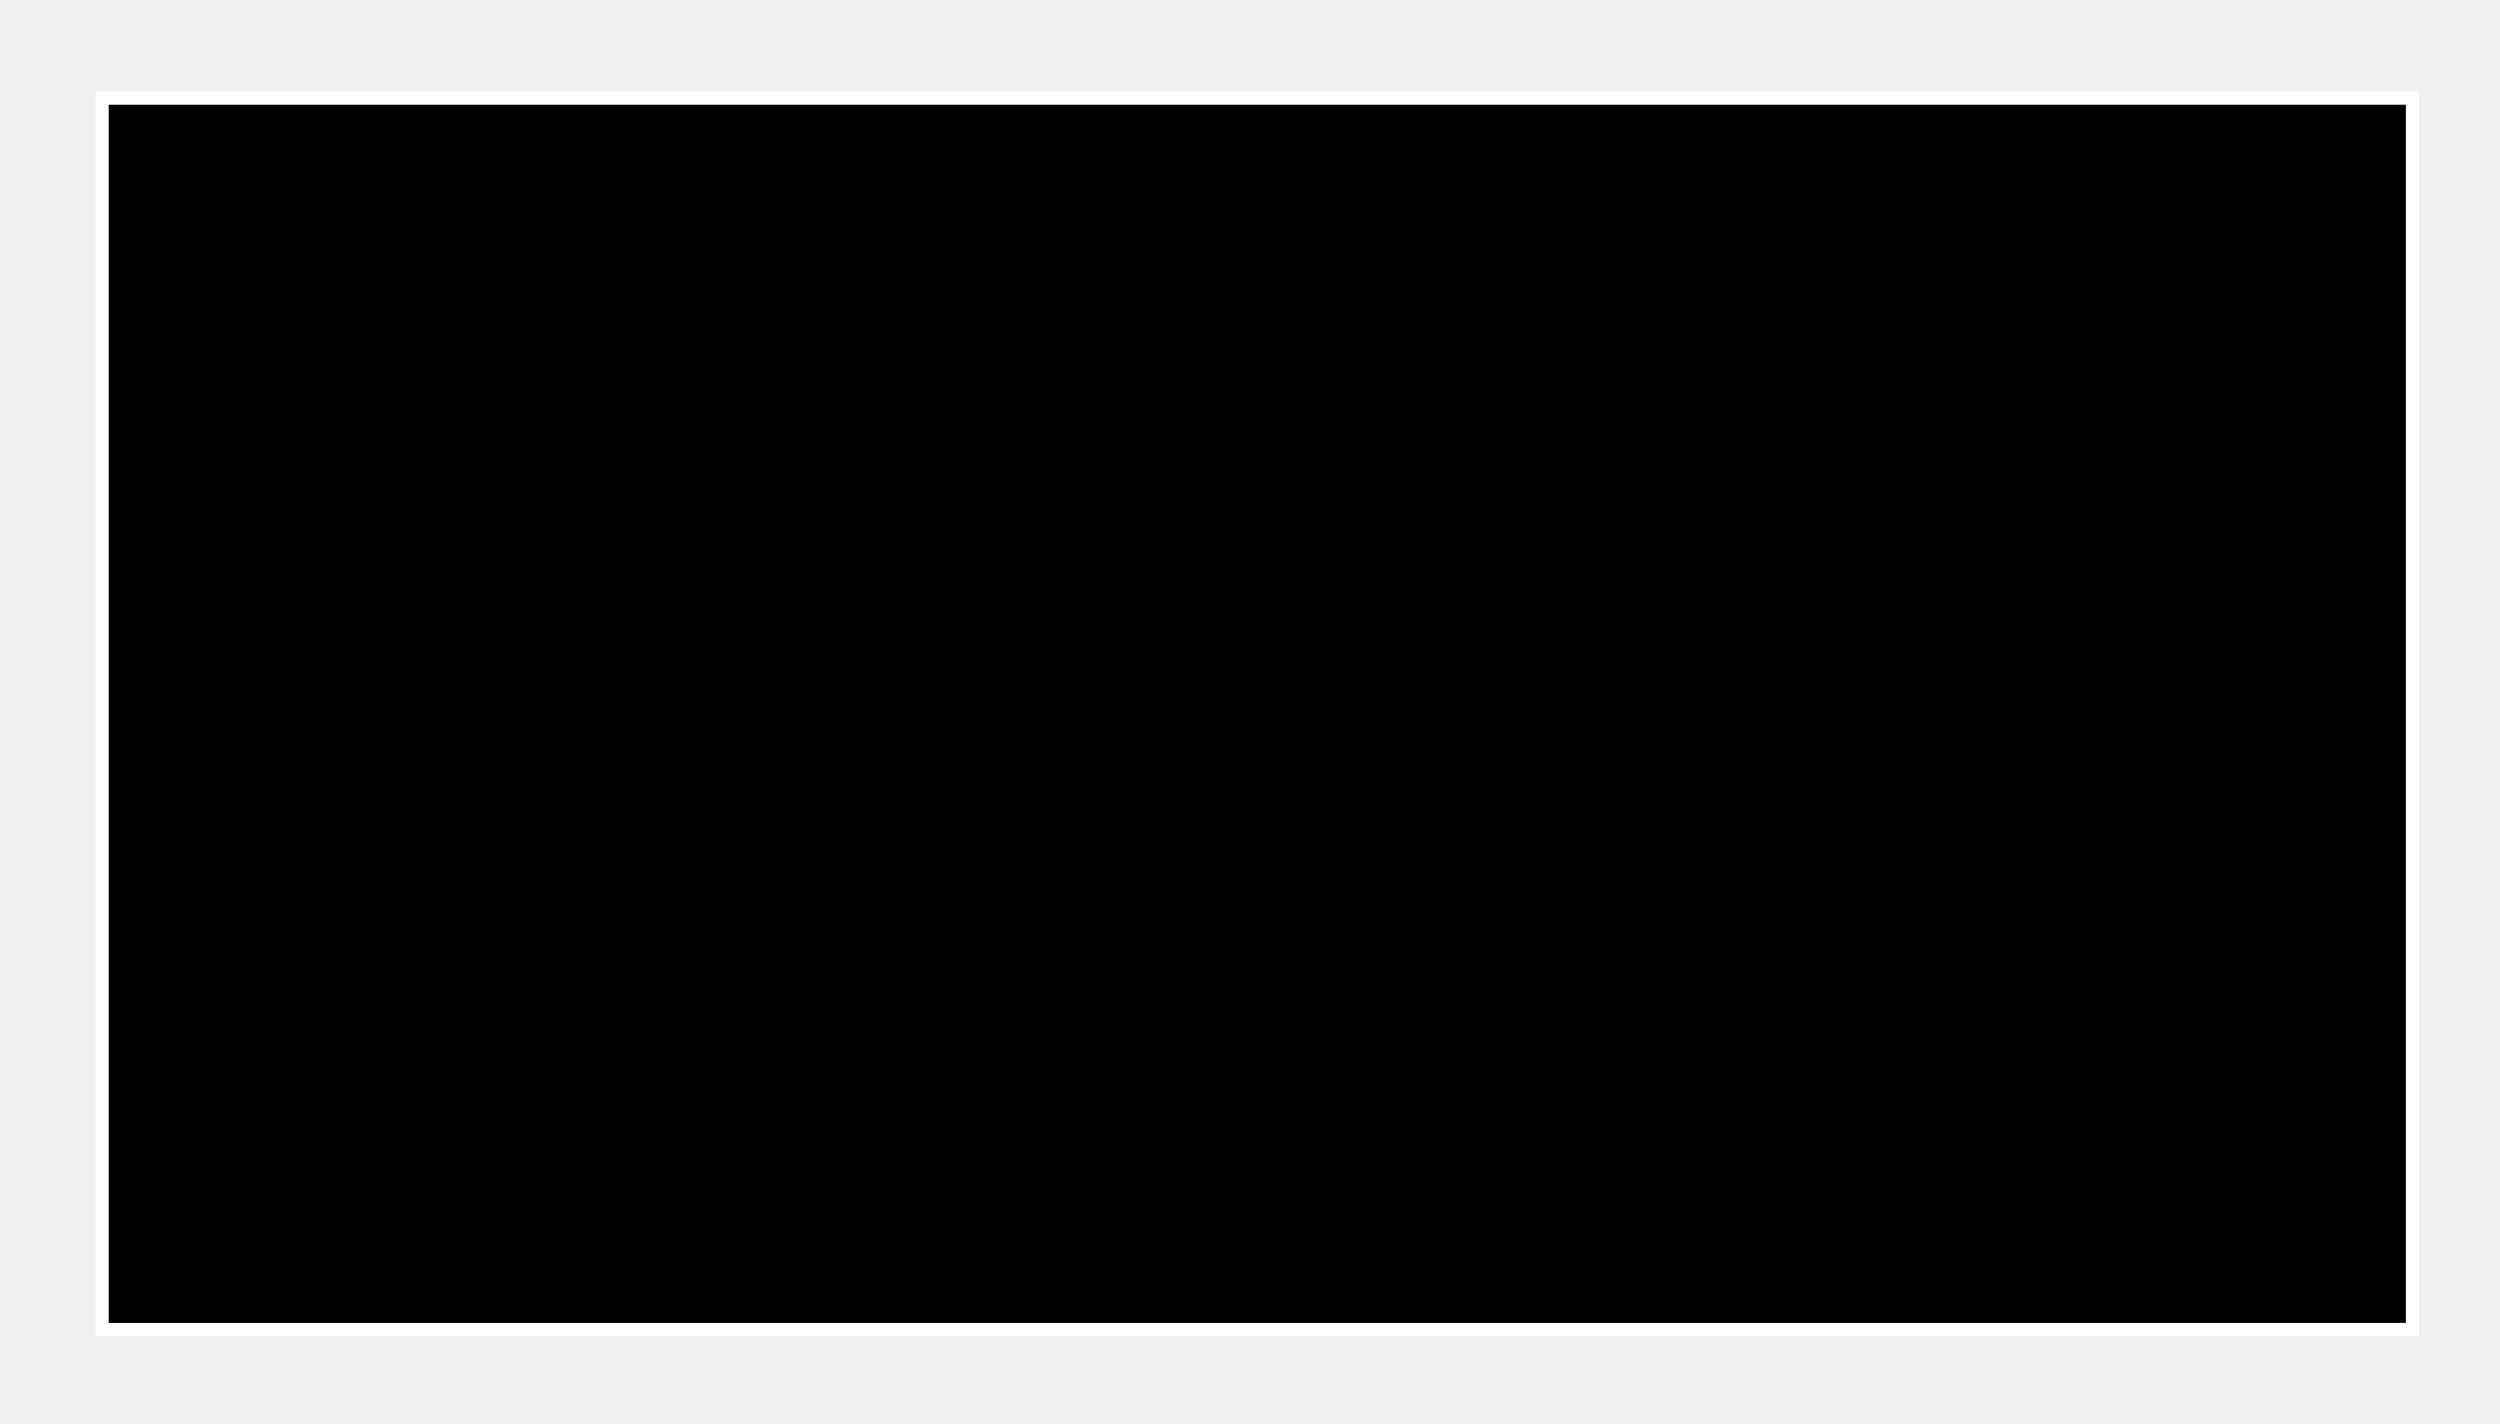
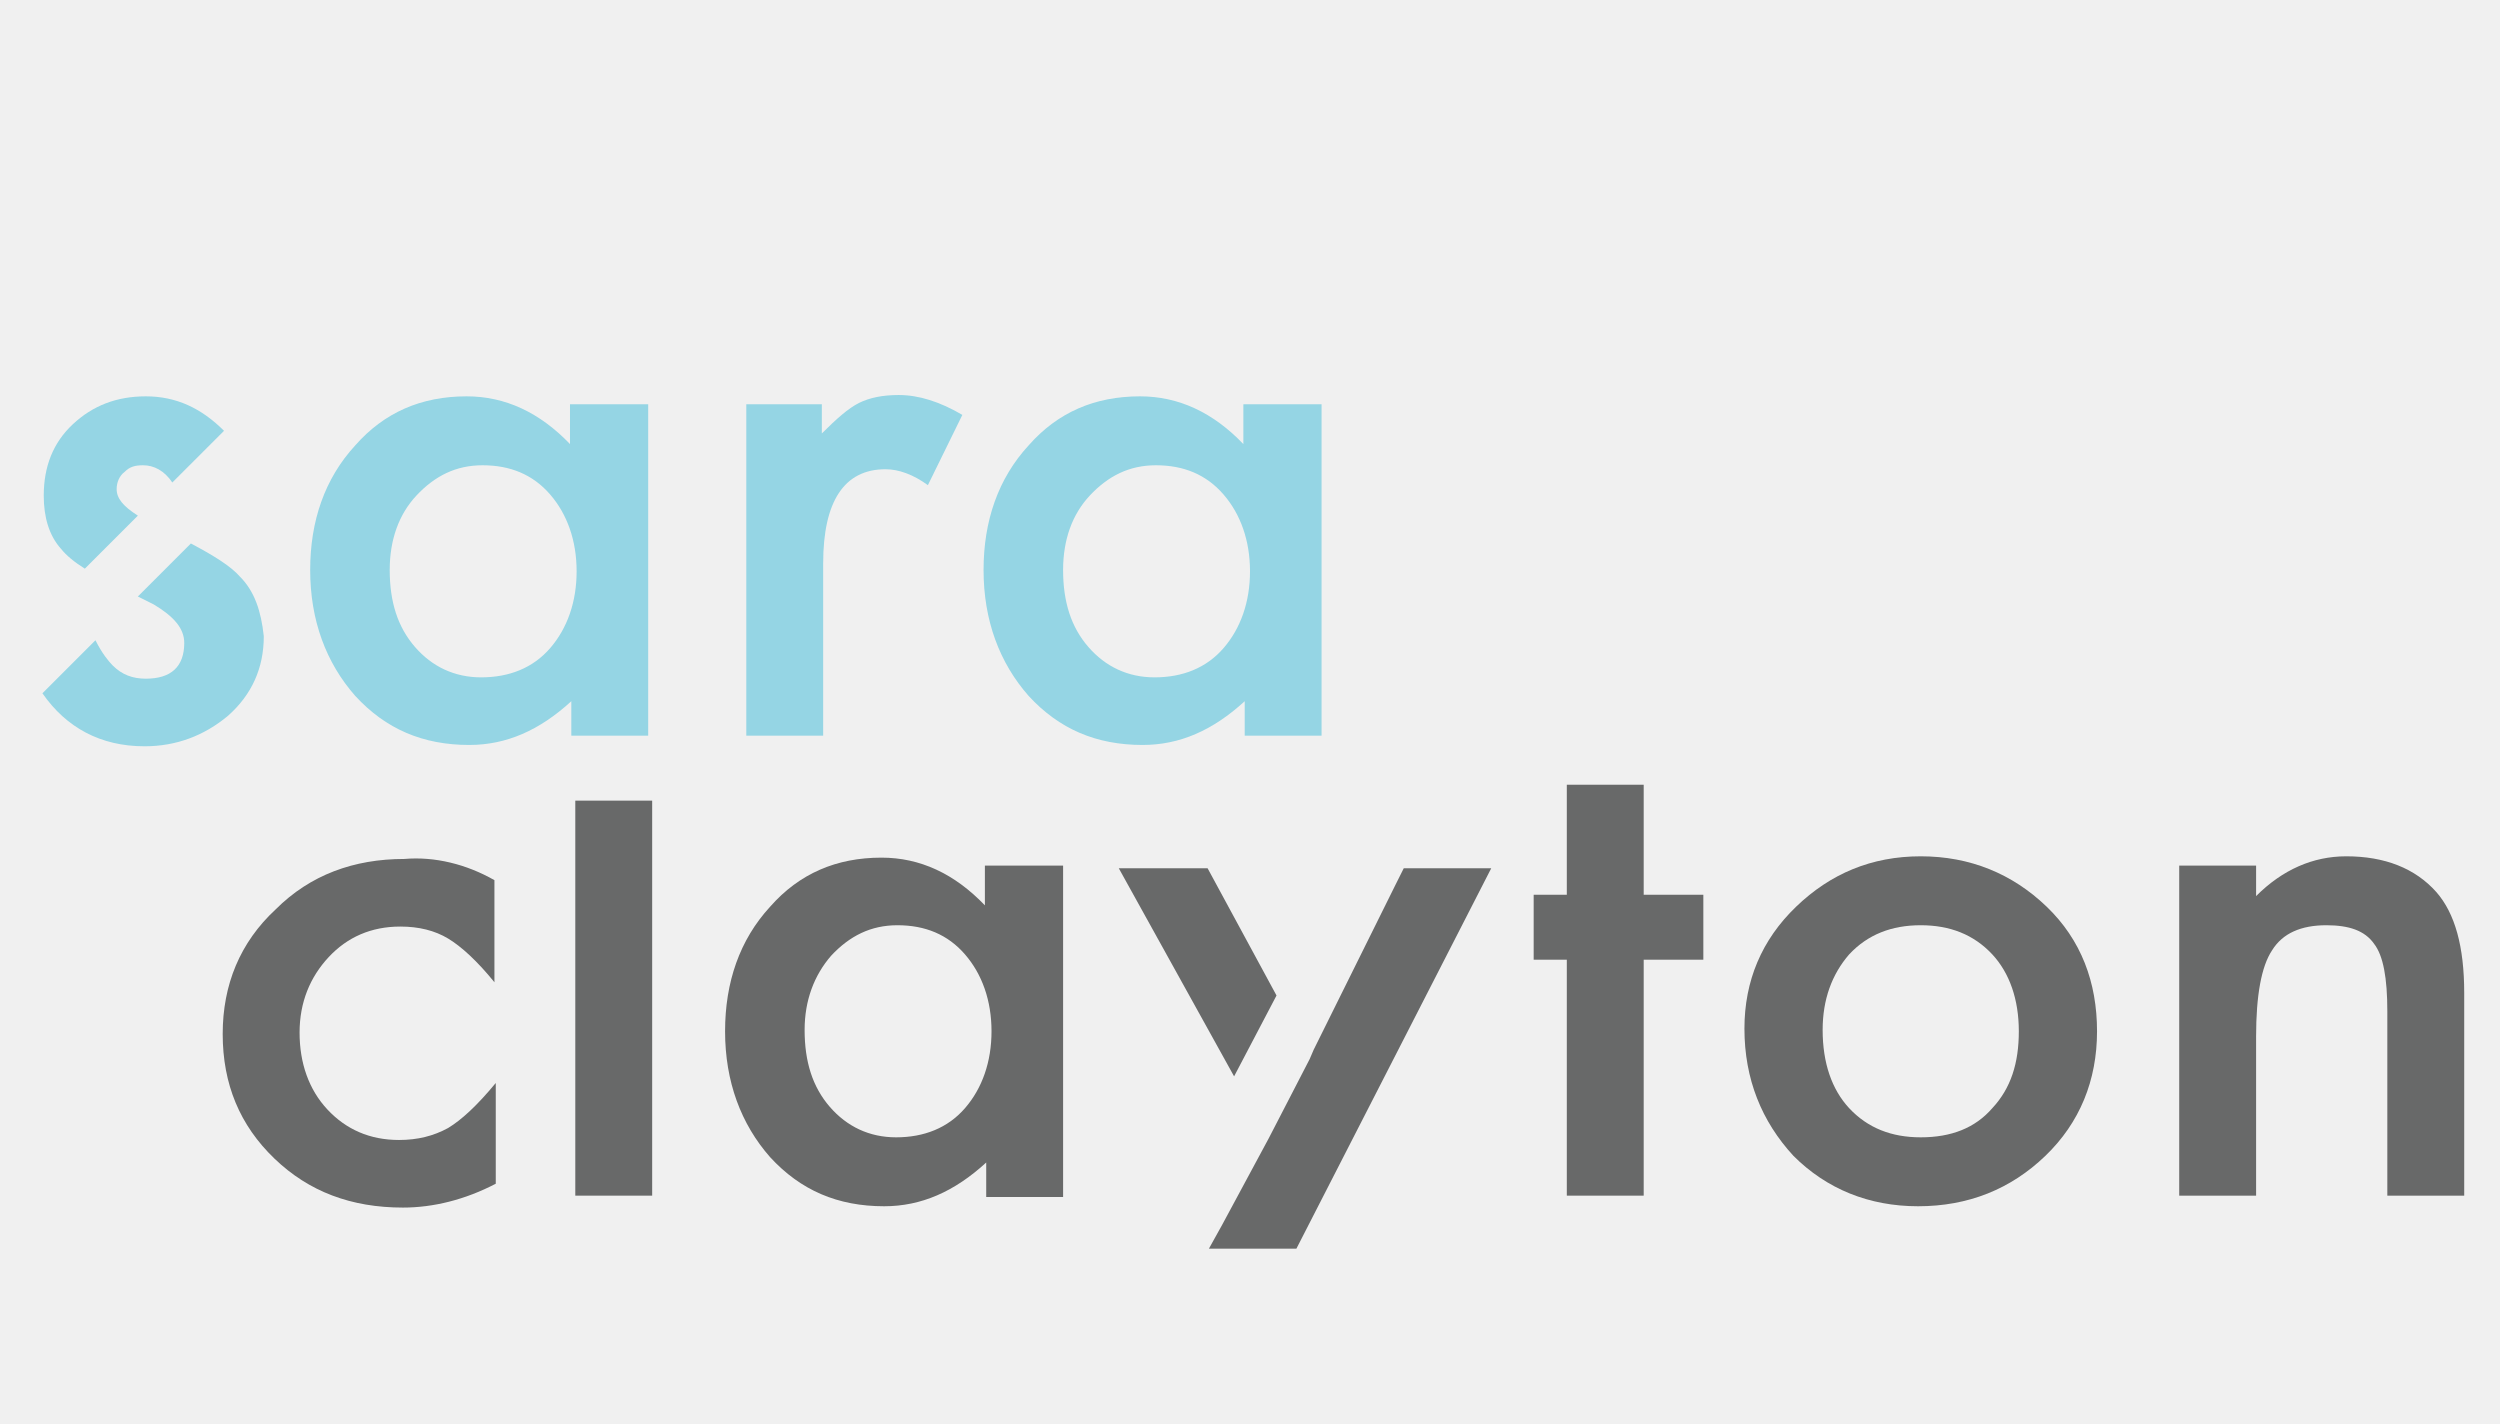
- <svg xmlns="http://www.w3.org/2000/svg" viewBox="0 0 188.6 107.4" enable-background="new 0 0 188.6 107.4">
-   <style type="text/css">.st0{stroke:#FFFFFF;stroke-miterlimit:10;}</style>
-   <path class="st0" d="M7.7 7.4h174.3v92.9h-174.3z" />
+ <svg xmlns="http://www.w3.org/2000/svg" version="1.1" id="Layer_1" x="0px" y="0px" viewBox="-211 343.6 188.6 107.4" style="enable-background:new -211 343.6 188.6 107.4;" xml:space="preserve">
+   <style type="text/css">
+ 	.st0{fill:#95D5E4;}
+ 	.st1{fill:#686969;}
+ </style>
+   <g>
+     <path class="st0" d="M-167.9,374.1h5.8v25h-5.8v-2.6c-2.4,2.2-4.9,3.3-7.7,3.3c-3.5,0-6.3-1.2-8.6-3.7c-2.2-2.5-3.4-5.7-3.4-9.5   c0-3.7,1.1-6.9,3.4-9.4c2.2-2.5,5-3.7,8.4-3.7c2.9,0,5.5,1.2,7.8,3.6V374.1z M-181.6,386.6c0,2.4,0.6,4.3,1.9,5.8   c1.3,1.5,3,2.3,5,2.3c2.1,0,3.9-0.7,5.2-2.2c1.3-1.5,2-3.5,2-5.8c0-2.3-0.7-4.3-2-5.8c-1.3-1.5-3-2.2-5.1-2.2c-2,0-3.6,0.8-5,2.3   C-180.9,382.4-181.6,384.3-181.6,386.6z" />
+     <path class="st0" d="M-154.8,374.1h5.8v2.2c1.1-1.1,2-1.9,2.8-2.3c0.8-0.4,1.8-0.6,3-0.6c1.5,0,3.1,0.5,4.8,1.5l-2.6,5.3   c-1.1-0.8-2.2-1.2-3.2-1.2c-3.1,0-4.7,2.4-4.7,7.1v13h-5.8V374.1z" />
+     <path class="st0" d="M-117.1,374.1h5.8v25h-5.8v-2.6c-2.4,2.2-4.9,3.3-7.7,3.3c-3.5,0-6.3-1.2-8.6-3.7c-2.2-2.5-3.4-5.7-3.4-9.5   c0-3.7,1.1-6.9,3.4-9.4c2.2-2.5,5-3.7,8.4-3.7c2.9,0,5.5,1.2,7.8,3.6V374.1z M-130.8,386.6c0,2.4,0.6,4.3,1.9,5.8   c1.3,1.5,3,2.3,5,2.3c2.1,0,3.9-0.7,5.2-2.2c1.3-1.5,2-3.5,2-5.8c0-2.3-0.7-4.3-2-5.8c-1.3-1.5-3-2.2-5.1-2.2c-2,0-3.6,0.8-5,2.3   C-130.1,382.4-130.8,384.3-130.8,386.6z" />
+     <path class="st0" d="M-192.9,387.1c-0.7-0.8-2-1.6-3.7-2.5l-4,4c0.4,0.2,0.8,0.4,1.2,0.6c1.5,0.9,2.3,1.8,2.3,2.9   c0,1.8-1,2.7-2.9,2.7c-1,0-1.8-0.3-2.5-1c-0.3-0.3-0.8-0.9-1.3-1.9l-4,4c1.8,2.6,4.4,4,7.7,4c2.4,0,4.5-0.8,6.3-2.3   c1.8-1.6,2.7-3.6,2.7-6C-191.3,389.7-191.8,388.2-192.9,387.1z M-200,373.5c-2.2,0-4,0.7-5.5,2.1c-1.5,1.4-2.2,3.2-2.2,5.4   c0,1.6,0.4,3,1.3,4c0.4,0.5,1,1,1.8,1.5l4-4c-1.1-0.7-1.6-1.3-1.6-2c0-0.5,0.2-1,0.6-1.3c0.4-0.4,0.8-0.5,1.4-0.5   c0.8,0,1.6,0.4,2.2,1.3l3.9-3.9C-195.8,374.4-197.7,373.5-200,373.5z" />
+   </g>
+   <path class="st1" d="M-119.9,409.1h-6.7l8.7,15.7l3.2-6.1L-119.9,409.1z M-105.1,409.1l-0.6,1.2l-6.2,12.5l-0.3,0.7l0,0l-3.1,6l0,0  l-0.7,1.3l-2.8,5.2l-1,1.8h6.6l14.7-28.7H-105.1z" />
+   <path class="st1" d="M-173.7,410v7.7c-1.3-1.6-2.5-2.7-3.5-3.3c-1-0.6-2.2-0.9-3.6-0.9c-2.2,0-4,0.8-5.4,2.3  c-1.4,1.5-2.2,3.4-2.2,5.7c0,2.3,0.7,4.3,2.1,5.8c1.4,1.5,3.2,2.3,5.4,2.3c1.4,0,2.6-0.3,3.7-0.9c1-0.6,2.2-1.7,3.6-3.4v7.6  c-2.3,1.2-4.7,1.8-7,1.8c-3.9,0-7.1-1.2-9.7-3.7c-2.6-2.5-3.9-5.6-3.9-9.4c0-3.7,1.3-6.9,4-9.4c2.6-2.6,5.9-3.8,9.7-3.8  C-178.2,408.2-175.8,408.8-173.7,410z" />
+   <path class="st1" d="M-161.8,404v29.8h-5.8V404H-161.8z" />
+   <path class="st1" d="M-136.6,408.9h5.8v25h-5.8v-2.6c-2.4,2.2-4.9,3.3-7.7,3.3c-3.5,0-6.3-1.2-8.6-3.7c-2.2-2.5-3.4-5.7-3.4-9.5  c0-3.7,1.1-6.9,3.4-9.4c2.2-2.5,5-3.7,8.4-3.7c2.9,0,5.5,1.2,7.8,3.6V408.9z M-150.3,421.3c0,2.4,0.6,4.3,1.9,5.8  c1.3,1.5,3,2.3,5,2.3c2.1,0,3.9-0.7,5.2-2.2c1.3-1.5,2-3.5,2-5.8c0-2.3-0.7-4.3-2-5.8c-1.3-1.5-3-2.2-5.1-2.2c-2,0-3.6,0.8-5,2.3  C-149.6,417.2-150.3,419.1-150.3,421.3z" />
+   <path class="st1" d="M-87,416v17.8h-5.8V416h-2.5v-4.9h2.5v-8.3h5.8v8.3h4.5v4.9H-87z" />
+   <path class="st1" d="M-79.4,421.2c0-3.6,1.3-6.7,3.9-9.2c2.6-2.5,5.7-3.8,9.4-3.8c3.7,0,6.9,1.3,9.5,3.8c2.6,2.5,3.8,5.7,3.8,9.4  c0,3.7-1.3,6.9-3.9,9.4c-2.6,2.5-5.8,3.8-9.6,3.8c-3.7,0-6.9-1.3-9.4-3.8C-78.1,428.2-79.4,425-79.4,421.2z M-73.5,421.3  c0,2.5,0.7,4.5,2,5.9c1.4,1.5,3.2,2.2,5.4,2.2c2.3,0,4.1-0.7,5.4-2.2c1.4-1.5,2-3.4,2-5.8c0-2.4-0.7-4.4-2-5.8  c-1.4-1.5-3.2-2.2-5.4-2.2c-2.2,0-4,0.7-5.4,2.2C-72.8,417.1-73.5,419-73.5,421.3z" />
+   <path class="st1" d="M-46.6,408.9h5.8v2.3c2-2,4.3-3,6.8-3c2.9,0,5.2,0.9,6.8,2.7c1.4,1.6,2.1,4.1,2.1,7.6v15.3h-5.8v-13.9  c0-2.5-0.3-4.2-1-5.1c-0.7-1-1.9-1.4-3.6-1.4c-1.9,0-3.3,0.6-4.1,1.9c-0.8,1.2-1.2,3.4-1.2,6.5v12h-5.8V408.9z" />
</svg>
